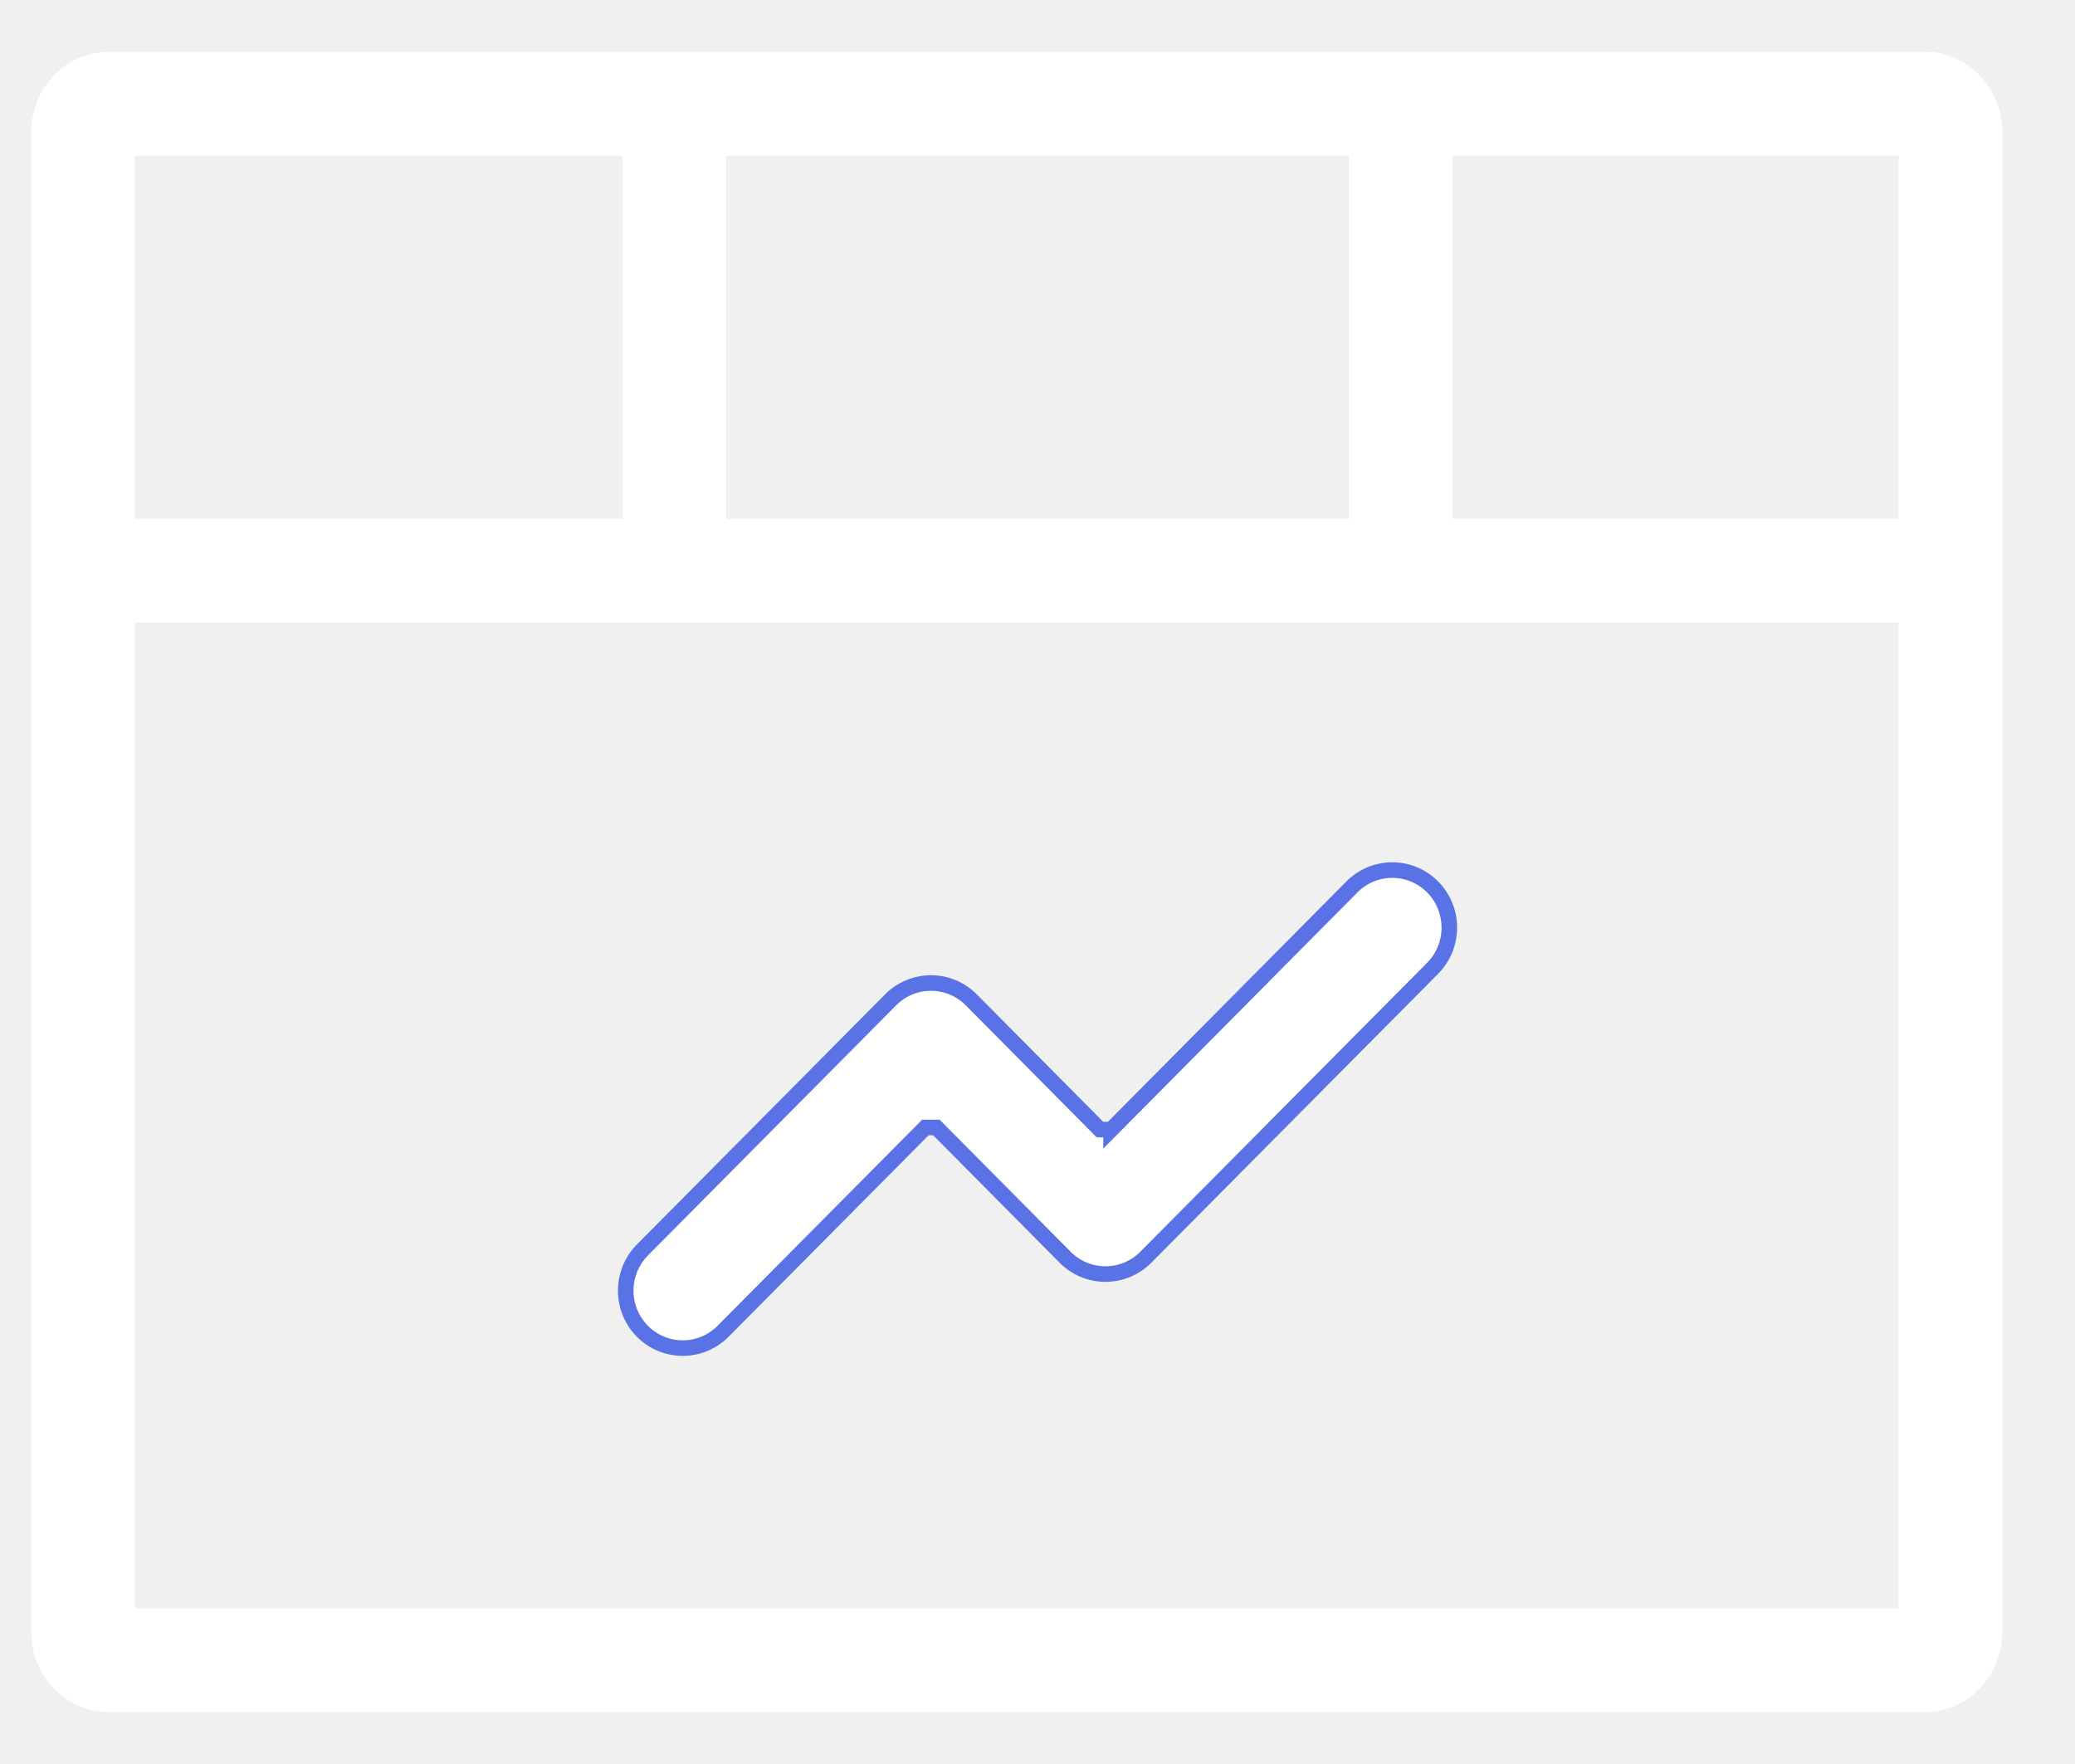
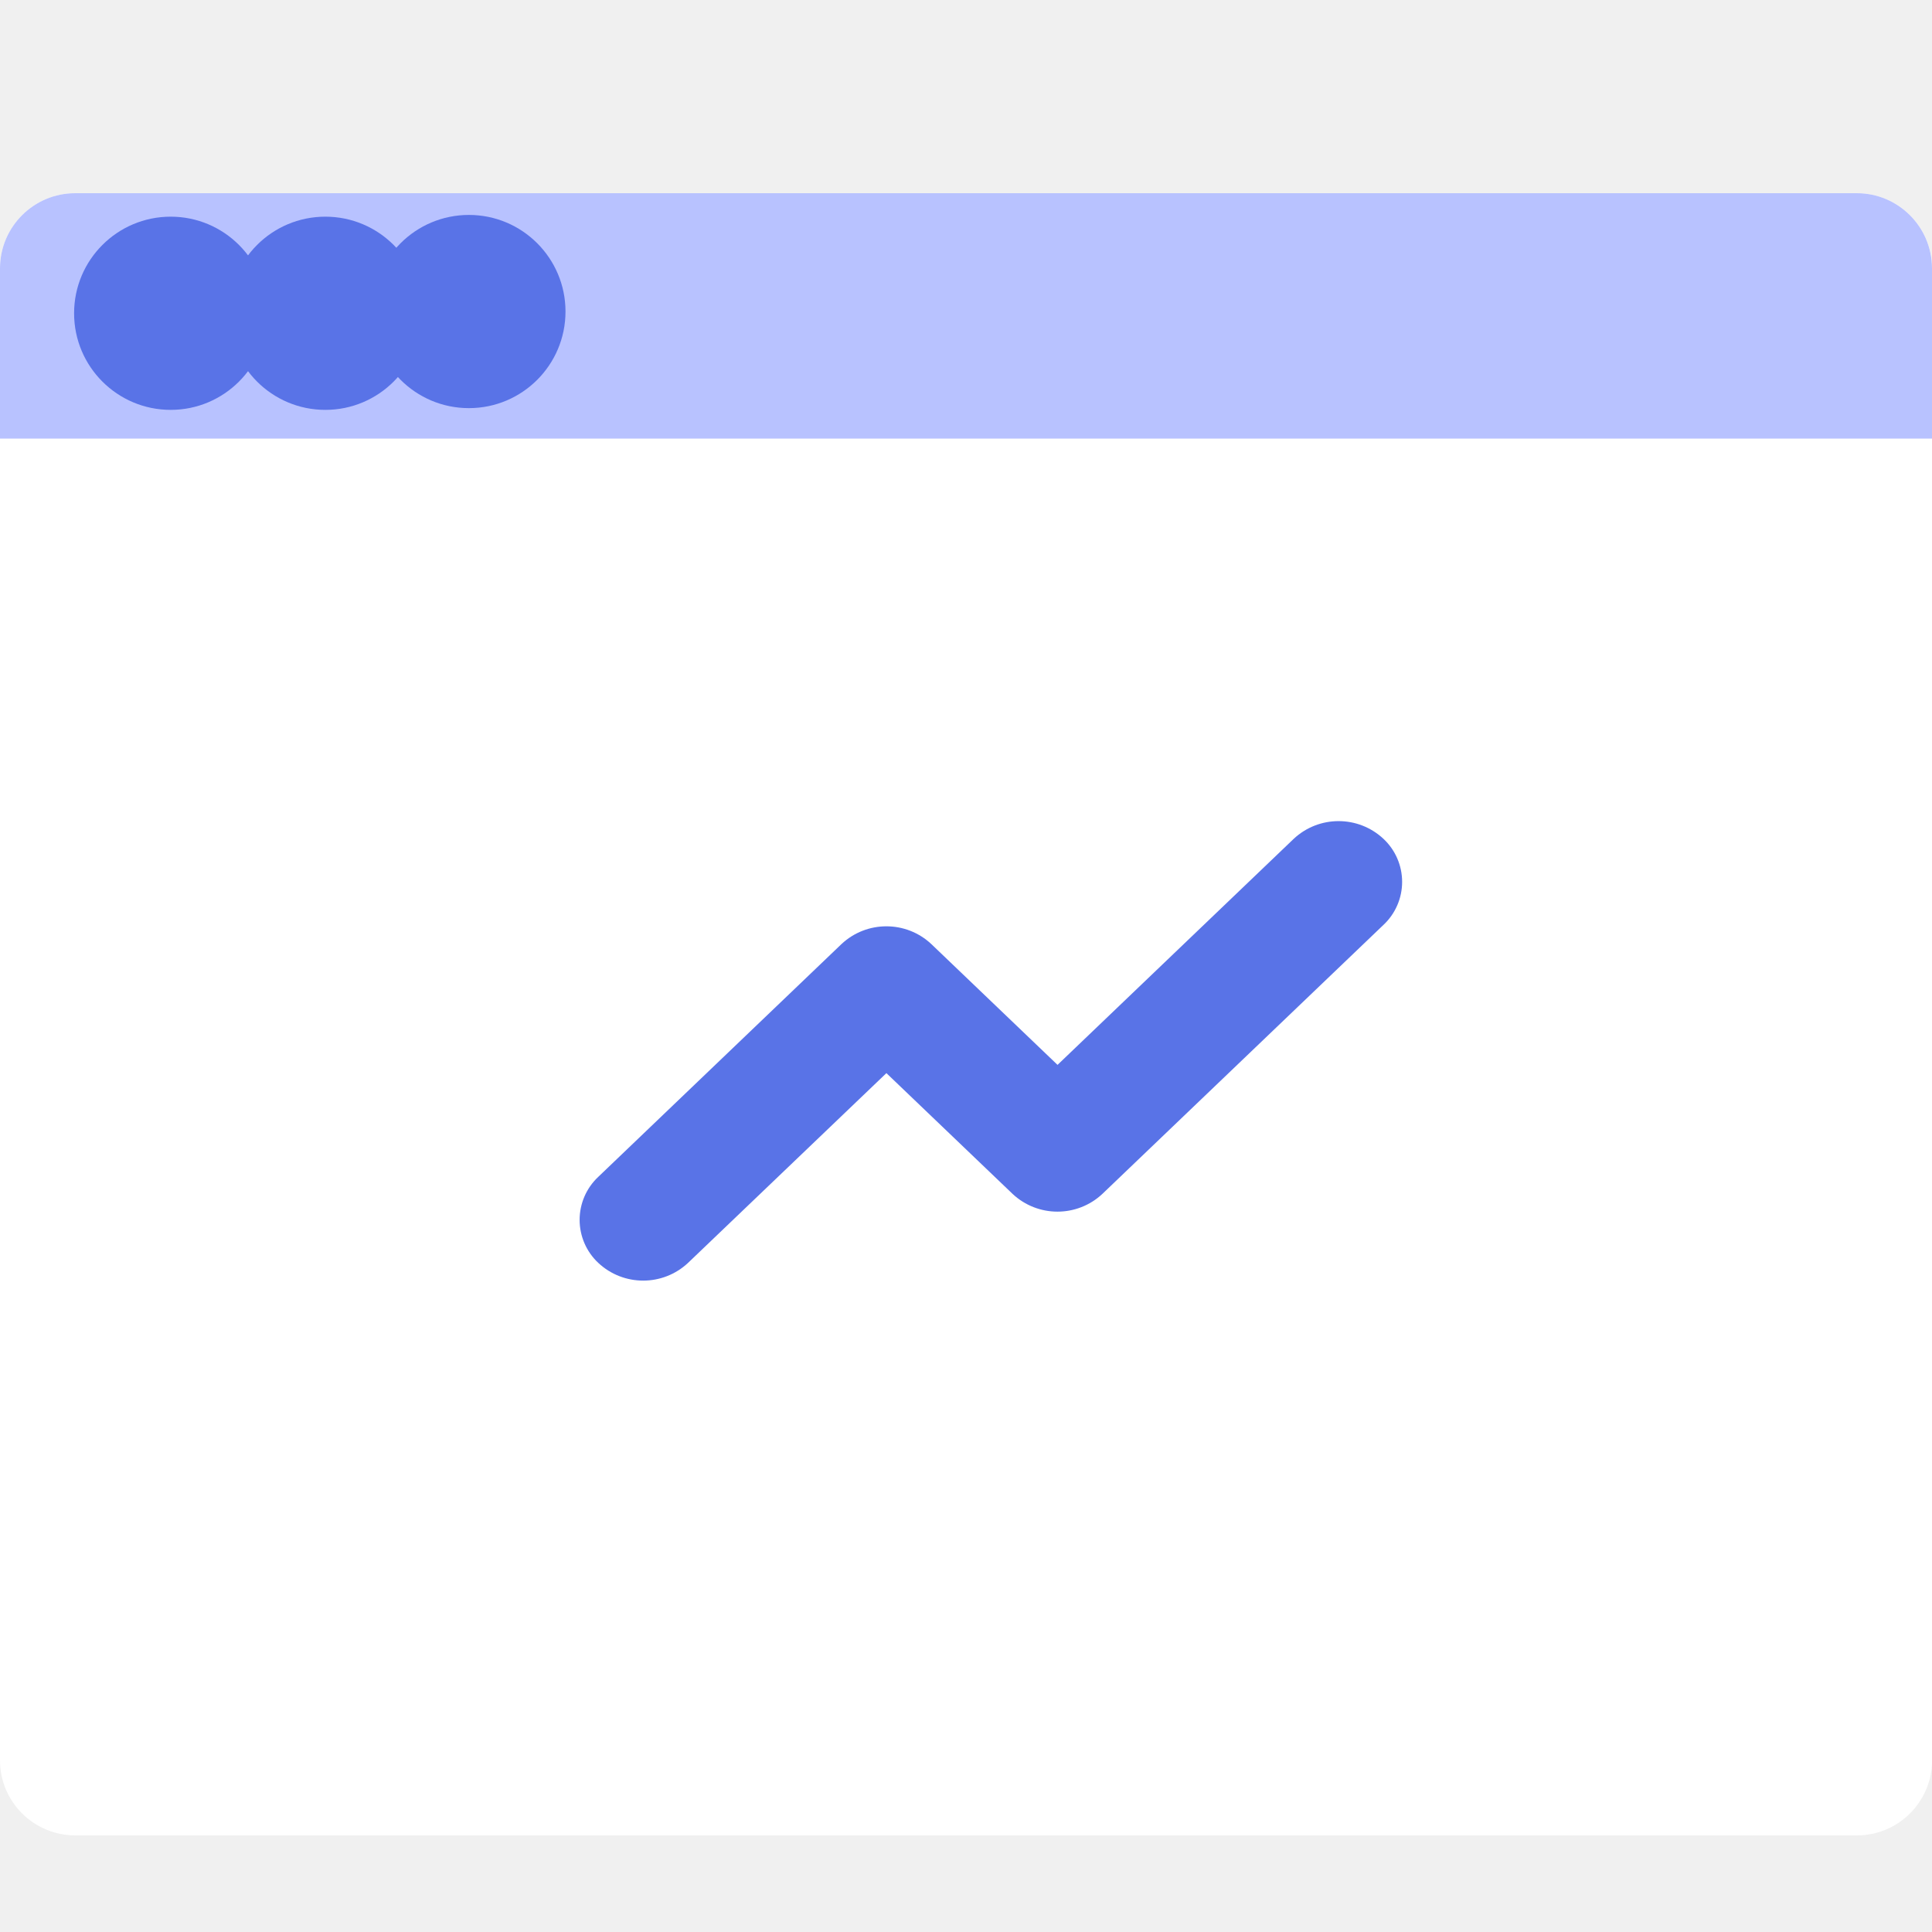
- <svg xmlns="http://www.w3.org/2000/svg" width="20" height="17" viewBox="0 0 20 17">
-   <g fill="none" fill-rule="evenodd">
-     <path fill-rule="nonzero" stroke="#FFF" d="M18.558 1H1.042C.914 1 .8 1.119.8 1.277v14.446c0 .158.114.277.242.277h17.516c.128 0 .242-.119.242-.277V13.39 8.496v-4.83-2.39c0-.157-.114-.276-.242-.276z" />
-     <path stroke="#FFF" stroke-linecap="square" d="M1.5 5.5h17.148M6.5 1.5v3.579M13.5 1.5v3.579" />
-     <path fill-rule="nonzero" d="M16.75 13.725H3.25V7.65h13.5z" />
-     <path fill="#FFF" fill-rule="nonzero" stroke="#5973E7" stroke-width=".15" d="M10.709 10.886h-.107l-1.24-1.25a.547.547 0 0 0-.778 0l-2.392 2.41a.558.558 0 0 0 0 .784.547.547 0 0 0 .777 0l1.95-1.964h.107l1.24 1.25a.547.547 0 0 0 .778 0l2.764-2.784a.558.558 0 0 0 0-.785.547.547 0 0 0-.777 0l-2.322 2.34z" />
+ <svg xmlns="http://www.w3.org/2000/svg" width="20" height="20" viewBox="0 0 20 20">
+   <g fill="none" fill-rule="evenodd" transform="translate(0 2)">
+     <path fill="#FFF" fill-rule="nonzero" d="M19.219 0H.78A.779.779 0 0 0 0 .777v15.446c0 .43.35.777.781.777H19.22a.779.779 0 0 0 .781-.777V.777A.779.779 0 0 0 19.219 0z" />
+     <path fill="#B8C2FF" fill-rule="nonzero" d="M19.219 0H.78A.779.779 0 0 0 0 .777V2.54h20V.777A.779.779 0 0 0 19.219 0z" />
+     <path fill="#5973E7" fill-rule="nonzero" d="M10.947 9.024l2.445-2.34a.68.68 0 0 1 .93 0 .61.61 0 0 1 0 .89l-2.91 2.785a.68.68 0 0 1-.93 0l-1.306-1.25-2.053 1.964a.68.68 0 0 1-.93 0 .61.61 0 0 1 0-.89l2.518-2.41a.68.68 0 0 1 .93 0l1.306 1.25z" />
+     <ellipse cx="1.767" cy="1.243" fill="#5973E7" rx="1" ry="1" />
+     <ellipse cx="3.368" cy="1.243" fill="#5973E7" rx="1" ry="1" />
+     <ellipse cx="4.854" cy="1.225" fill="#5973E7" rx="1" ry="1" />
  </g>
</svg>
